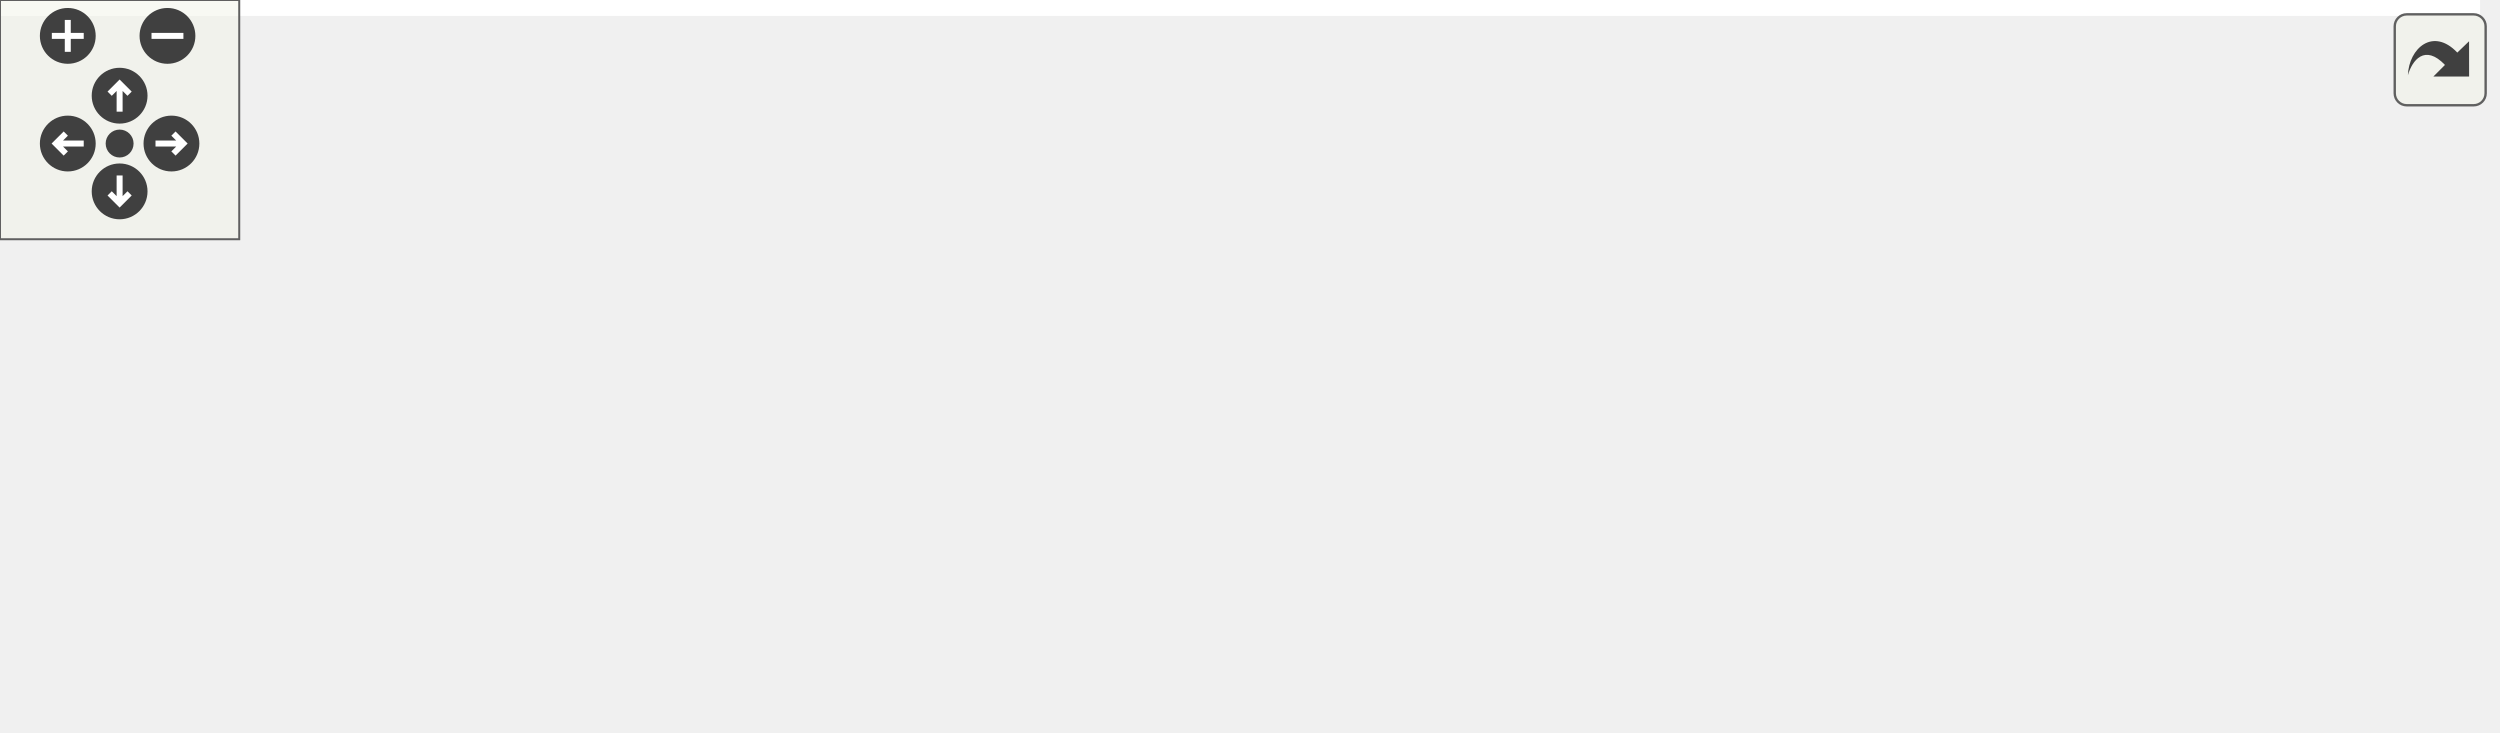
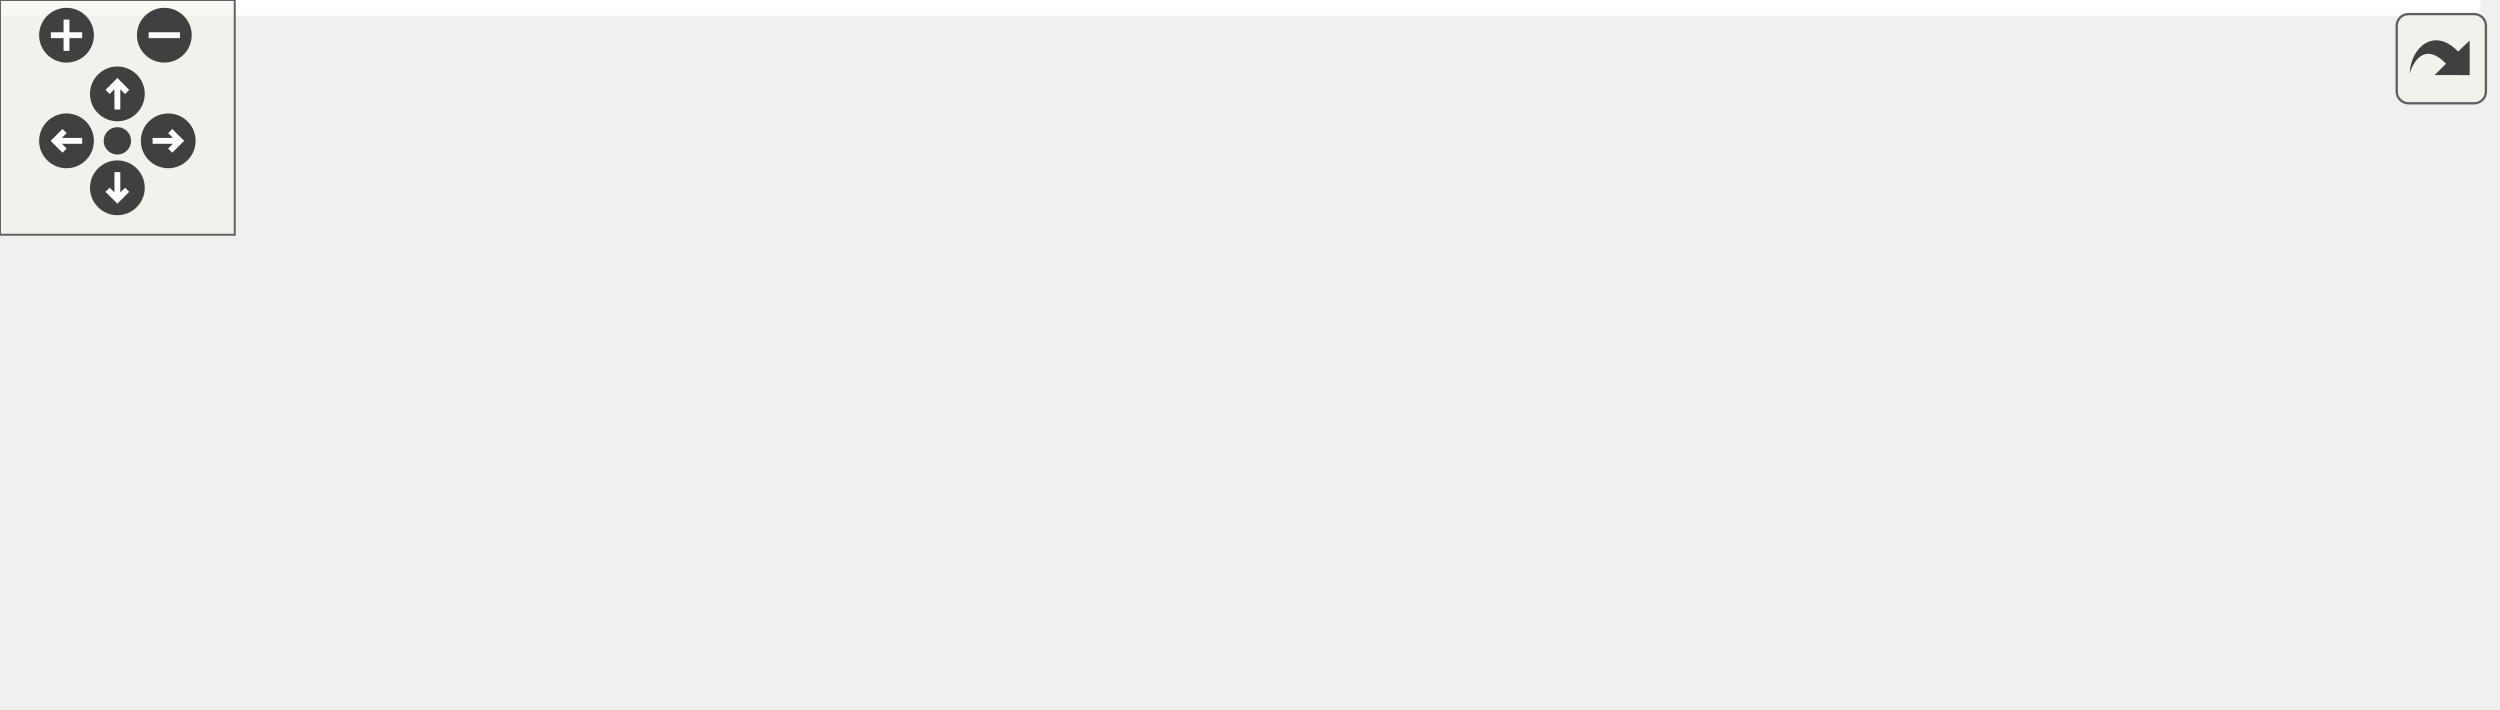
<svg xmlns="http://www.w3.org/2000/svg" xmlns:xlink="http://www.w3.org/1999/xlink" id="main" version="1.1" xml:space="preserve">
  <style type="text/css">
.edge:hover path { stroke: red; }
.edge:hover polygon { stroke: red; fill: red; }
</style>
  <defs>
    <circle id="rim" cx="0" cy="0" r="7" />
    <circle id="rim2" cx="0" cy="0" r="3.5" />
    <g id="zoomPlus">
      <use xlink:href="#rim" fill="#404040">
        <set attributeName="fill" to="#808080" begin="zoomplus.mouseover" end="zoomplus.mouseout" />
      </use>
      <path d="M-4,0h8M0,-4v8" fill="none" stroke="white" stroke-width="1.5" pointer-events="none" />
    </g>
    <g id="zoomMin">
      <use xlink:href="#rim" fill="#404040">
        <set attributeName="fill" to="#808080" begin="zoomminus.mouseover" end="zoomminus.mouseout" />
      </use>
      <path d="M-4,0h8" fill="none" stroke="white" stroke-width="1.5" pointer-events="none" />
    </g>
    <g id="dirArrow">
      <path fill="none" stroke="white" stroke-width="1.5" d="M0,-3.0v7 M-2.5,-0.5L0,-3.0L2.5,-0.5" />
    </g>
    <g id="resetDef">
      <use xlink:href="#rim2" fill="#404040">
        <set attributeName="fill" to="#808080" begin="reset.mouseover" end="reset.mouseout" />
      </use>
    </g>
  </defs>
  <svg id="graph" class="graph">
    <g id="viewport">
-       <polygon fill="white" stroke="transparent" points="-4,4 -4,-123 622,-123 622,4 -4,4" />
+       <polygon fill="white" stroke="transparent" points="-4,4 -4,-120.5 634,-120.5 634,4 -4,4" />
      <g id="node1" class="node">
        <g id="a_node1">
          <a xlink:title="Factory class that provides the general interface of a generating basis for a subring of a polynomial...">
-             <polygon fill="#bfbfbf" stroke="black" points="0,-33.5 0,-74.5 131,-74.5 131,-33.5 0,-33.5" />
-             <text text-anchor="start" x="8" y="-62.5" font-family="Helvetica,sans-Serif" font-size="10.00">PolynomialBasis&lt; spec</text>
-             <text text-anchor="start" x="8" y="-51.5" font-family="Helvetica,sans-Serif" font-size="10.00">_t, orig_poly_t, new</text>
-             <text text-anchor="middle" x="65.5" y="-40.5" font-family="Helvetica,sans-Serif" font-size="10.00">_poly_t &gt;</text>
+             <polygon fill="#bfbfbf" stroke="black" points="0,-39 0,-80 131,-80 131,-39 0,-39" />
+             <text text-anchor="start" x="8" y="-68" font-family="Helvetica,sans-Serif" font-size="10.00">PolynomialBasis&lt; spec</text>
+             <text text-anchor="start" x="8" y="-57" font-family="Helvetica,sans-Serif" font-size="10.00">_t, orig_poly_t, new</text>
+             <text text-anchor="middle" x="65.5" y="-46" font-family="Helvetica,sans-Serif" font-size="10.00">_poly_t &gt;</text>
          </a>
        </g>
      </g>
      <g id="node2" class="node">
        <g id="a_node2">
          <a xlink:href="classsymmp_1_1PolynomialBasis.html" target="_top" xlink:title=" ">
-             <polygon fill="white" stroke="black" points="286,-61 286,-113 434,-113 434,-61 286,-61" />
-             <text text-anchor="start" x="294" y="-101" font-family="Helvetica,sans-Serif" font-size="10.00">PolynomialBasis&lt; Twisted</text>
-             <text text-anchor="start" x="294" y="-90" font-family="Helvetica,sans-Serif" font-size="10.00">ChernBasis&lt; _xy_poly_t,</text>
-             <text text-anchor="start" x="294" y="-79" font-family="Helvetica,sans-Serif" font-size="10.00"> _chern_poly_t &gt;, _xy_poly</text>
-             <text text-anchor="middle" x="360" y="-68" font-family="Helvetica,sans-Serif" font-size="10.00">_t, _chern_poly_t &gt;</text>
+             <polygon fill="white" stroke="black" points="285,-73 285,-114 447,-114 447,-73 285,-73" />
+             <text text-anchor="start" x="293" y="-102" font-family="Helvetica,sans-Serif" font-size="10.00">PolynomialBasis&lt; Symmetric</text>
+             <text text-anchor="start" x="293" y="-91" font-family="Helvetica,sans-Serif" font-size="10.00">Basis&lt; x_poly_t, e_poly</text>
+             <text text-anchor="middle" x="366" y="-80" font-family="Helvetica,sans-Serif" font-size="10.00">_t &gt;, x_poly_t, e_poly_t &gt;</text>
          </a>
        </g>
      </g>
      <g id="edge1" class="edge">
-         <path fill="none" stroke="orange" stroke-dasharray="5,2" d="M141.21,-62.43C185.63,-67.44 241.72,-73.77 285.86,-78.75" />
-         <polygon fill="orange" stroke="orange" points="141.38,-58.93 131.05,-61.28 140.6,-65.88 141.38,-58.93" />
-         <text text-anchor="start" x="150.5" y="-111" font-family="Helvetica,sans-Serif" font-size="10.00"> &lt; TwistedChernBasis</text>
-         <text text-anchor="start" x="150.5" y="-100" font-family="Helvetica,sans-Serif" font-size="10.00">&lt; _xy_poly_t, _chern</text>
-         <text text-anchor="start" x="150.5" y="-89" font-family="Helvetica,sans-Serif" font-size="10.00">_poly_t &gt;, _xy_poly_t,</text>
-         <text text-anchor="middle" x="205" y="-78" font-family="Helvetica,sans-Serif" font-size="10.00"> _chern_poly_t &gt;</text>
+         <path fill="none" stroke="orange" stroke-dasharray="5,2" d="M141.35,-70.53C143.93,-70.87 146.49,-71.19 149,-71.5 193.89,-77.05 244.16,-82.23 284.9,-86.17" />
+         <polygon fill="orange" stroke="orange" points="141.69,-67.04 131.32,-69.2 140.77,-73.98 141.69,-67.04" />
+         <text text-anchor="start" x="152" y="-108.5" font-family="Helvetica,sans-Serif" font-size="10.00"> &lt; SymmetricBasis&lt; x</text>
+         <text text-anchor="start" x="152" y="-97.5" font-family="Helvetica,sans-Serif" font-size="10.00">_poly_t, e_poly_t &gt;,</text>
+         <text text-anchor="middle" x="208" y="-86.5" font-family="Helvetica,sans-Serif" font-size="10.00"> x_poly_t, e_poly_t &gt;</text>
      </g>
      <g id="node4" class="node">
        <g id="a_node4">
          <a xlink:href="classsymmp_1_1PolynomialBasis.html" target="_top" xlink:title=" ">
-             <polygon fill="white" stroke="black" points="279,-0.5 279,-41.5 441,-41.5 441,-0.5 279,-0.5" />
-             <text text-anchor="start" x="287" y="-29.5" font-family="Helvetica,sans-Serif" font-size="10.00">PolynomialBasis&lt; Symmetric</text>
-             <text text-anchor="start" x="287" y="-18.5" font-family="Helvetica,sans-Serif" font-size="10.00">Basis&lt; x_poly_t, e_poly</text>
-             <text text-anchor="middle" x="360" y="-7.5" font-family="Helvetica,sans-Serif" font-size="10.00">_t &gt;, x_poly_t, e_poly_t &gt;</text>
+             <polygon fill="white" stroke="black" points="293,-0.5 293,-52.5 439,-52.5 439,-0.5 293,-0.5" />
+             <text text-anchor="start" x="301" y="-40.5" font-family="Helvetica,sans-Serif" font-size="10.00">PolynomialBasis&lt; Twisted</text>
+             <text text-anchor="start" x="301" y="-29.5" font-family="Helvetica,sans-Serif" font-size="10.00">ChernBasis&lt; xy_poly_t,</text>
+             <text text-anchor="start" x="301" y="-18.5" font-family="Helvetica,sans-Serif" font-size="10.00"> chern_poly_t &gt;, xy_poly</text>
+             <text text-anchor="middle" x="366" y="-7.5" font-family="Helvetica,sans-Serif" font-size="10.00">_t, chern_poly_t &gt;</text>
          </a>
        </g>
      </g>
      <g id="edge3" class="edge">
-         <path fill="none" stroke="orange" stroke-dasharray="5,2" d="M129.19,-30.55C135.81,-28.73 142.5,-27.15 149,-26 191.37,-18.49 239.3,-16.84 278.66,-17.24" />
-         <polygon fill="orange" stroke="orange" points="128.19,-27.19 119.58,-33.37 130.16,-33.91 128.19,-27.19" />
-         <text text-anchor="start" x="149" y="-51" font-family="Helvetica,sans-Serif" font-size="10.00"> &lt; SymmetricBasis&lt; x</text>
-         <text text-anchor="start" x="149" y="-40" font-family="Helvetica,sans-Serif" font-size="10.00">_poly_t, e_poly_t &gt;,</text>
-         <text text-anchor="middle" x="205" y="-29" font-family="Helvetica,sans-Serif" font-size="10.00"> x_poly_t, e_poly_t &gt;</text>
+         <path fill="none" stroke="orange" stroke-dasharray="5,2" d="M120.22,-35.45C129.64,-32.16 139.48,-29.3 149,-27.5 196.35,-18.53 250.58,-18.31 292.86,-20.32" />
+         <polygon fill="orange" stroke="orange" points="118.76,-32.26 110.58,-39 121.17,-38.82 118.76,-32.26" />
+         <text text-anchor="start" x="149" y="-63.5" font-family="Helvetica,sans-Serif" font-size="10.00"> &lt; TwistedChernBasis</text>
+         <text text-anchor="start" x="149" y="-52.5" font-family="Helvetica,sans-Serif" font-size="10.00">&lt; xy_poly_t, chern_poly</text>
+         <text text-anchor="start" x="149" y="-41.5" font-family="Helvetica,sans-Serif" font-size="10.00">_t &gt;, xy_poly_t, chern</text>
+         <text text-anchor="middle" x="208" y="-30.5" font-family="Helvetica,sans-Serif" font-size="10.00">_poly_t &gt;</text>
      </g>
      <g id="node3" class="node">
        <g id="a_node3">
-           <a xlink:href="classsymmp_1_1TwistedChernBasis.html" target="_top" xlink:title="Class for half-idempotent symmetric polynomials, facilitating transformation from  variables to  vari...">
-             <polygon fill="white" stroke="black" points="490,-66.5 490,-107.5 606,-107.5 606,-66.5 490,-66.5" />
-             <text text-anchor="start" x="498" y="-95.5" font-family="Helvetica,sans-Serif" font-size="10.00">TwistedChernBasis&lt;</text>
-             <text text-anchor="start" x="498" y="-84.5" font-family="Helvetica,sans-Serif" font-size="10.00"> _xy_poly_t, _chern</text>
-             <text text-anchor="middle" x="548" y="-73.5" font-family="Helvetica,sans-Serif" font-size="10.00">_poly_t &gt;</text>
+           <a xlink:href="classsymmp_1_1SymmetricBasis.html" target="_top" xlink:title="Class for symmetric polynomials with no relations, allowing transformation from  variables to  variab...">
+             <polygon fill="white" stroke="black" points="487,-78.5 487,-108.5 627,-108.5 627,-78.5 487,-78.5" />
+             <text text-anchor="start" x="495" y="-96.5" font-family="Helvetica,sans-Serif" font-size="10.00">SymmetricBasis&lt; x_poly</text>
+             <text text-anchor="middle" x="557" y="-85.5" font-family="Helvetica,sans-Serif" font-size="10.00">_t, e_poly_t &gt;</text>
          </a>
        </g>
      </g>
      <g id="edge2" class="edge">
-         <path fill="none" stroke="midnightblue" d="M444.31,-87C459.72,-87 475.5,-87 489.92,-87" />
-         <polygon fill="midnightblue" stroke="midnightblue" points="444.25,-83.5 434.25,-87 444.25,-90.5 444.25,-83.5" />
+         <path fill="none" stroke="midnightblue" d="M457.4,-93.5C467.28,-93.5 477.22,-93.5 486.78,-93.5" />
+         <polygon fill="midnightblue" stroke="midnightblue" points="457.15,-90 447.15,-93.5 457.15,-97 457.15,-90" />
      </g>
      <g id="node5" class="node">
        <g id="a_node5">
-           <a xlink:href="classsymmp_1_1SymmetricBasis.html" target="_top" xlink:title="Class for symmetric polynomials with no relations, allowing transformation from  variables to  variab...">
-             <polygon fill="white" stroke="black" points="478,-6 478,-36 618,-36 618,-6 478,-6" />
-             <text text-anchor="start" x="486" y="-24" font-family="Helvetica,sans-Serif" font-size="10.00">SymmetricBasis&lt; x_poly</text>
-             <text text-anchor="middle" x="548" y="-13" font-family="Helvetica,sans-Serif" font-size="10.00">_t, e_poly_t &gt;</text>
+           <a xlink:href="classsymmp_1_1TwistedChernBasis.html" target="_top" xlink:title="Class for half-idempotent symmetric polynomials.">
+             <polygon fill="white" stroke="black" points="484,-11.5 484,-41.5 630,-41.5 630,-11.5 484,-11.5" />
+             <text text-anchor="start" x="492" y="-29.5" font-family="Helvetica,sans-Serif" font-size="10.00">TwistedChernBasis&lt;</text>
+             <text text-anchor="middle" x="557" y="-18.5" font-family="Helvetica,sans-Serif" font-size="10.00"> xy_poly_t, chern_poly_t &gt;</text>
          </a>
        </g>
      </g>
      <g id="edge4" class="edge">
-         <path fill="none" stroke="midnightblue" d="M451.28,-21C460.21,-21 469.17,-21 477.84,-21" />
-         <polygon fill="midnightblue" stroke="midnightblue" points="451.23,-17.5 441.23,-21 451.23,-24.5 451.23,-17.5" />
+         <path fill="none" stroke="midnightblue" d="M449.28,-26.5C460.76,-26.5 472.5,-26.5 483.78,-26.5" />
+         <polygon fill="midnightblue" stroke="midnightblue" points="449.26,-23 439.26,-26.5 449.26,-30 449.26,-23" />
      </g>
    </g>
  </svg>
  <g id="navigator" transform="translate(0 0)" fill="#404254">
    <rect fill="#f2f5e9" fill-opacity="0.5" stroke="#606060" stroke-width=".5" x="0" y="0" width="60" height="60" />
    <use id="zoomplus" xlink:href="#zoomPlus" x="17" y="9" />
    <use id="zoomminus" xlink:href="#zoomMin" x="42" y="9" />
    <use id="reset" xlink:href="#resetDef" x="30" y="36" />
    <g id="arrowUp" xlink:href="#dirArrow" transform="translate(30 24)">
      <use xlink:href="#rim" fill="#404040">
        <set attributeName="fill" to="#808080" begin="arrowUp.mouseover" end="arrowUp.mouseout" />
      </use>
      <path fill="none" stroke="white" stroke-width="1.5" d="M0,-3.0v7 M-2.5,-0.5L0,-3.0L2.5,-0.5" />
    </g>
    <g id="arrowRight" xlink:href="#dirArrow" transform="rotate(90) translate(36 -43)">
      <use xlink:href="#rim" fill="#404040">
        <set attributeName="fill" to="#808080" begin="arrowRight.mouseover" end="arrowRight.mouseout" />
      </use>
      <path fill="none" stroke="white" stroke-width="1.5" d="M0,-3.0v7 M-2.5,-0.5L0,-3.0L2.5,-0.5" />
    </g>
    <g id="arrowDown" xlink:href="#dirArrow" transform="rotate(180) translate(-30 -48)">
      <use xlink:href="#rim" fill="#404040">
        <set attributeName="fill" to="#808080" begin="arrowDown.mouseover" end="arrowDown.mouseout" />
      </use>
      <path fill="none" stroke="white" stroke-width="1.5" d="M0,-3.0v7 M-2.5,-0.5L0,-3.0L2.5,-0.5" />
    </g>
    <g id="arrowLeft" xlink:href="#dirArrow" transform="rotate(270) translate(-36 17)">
      <use xlink:href="#rim" fill="#404040">
        <set attributeName="fill" to="#808080" begin="arrowLeft.mouseover" end="arrowLeft.mouseout" />
      </use>
      <path fill="none" stroke="white" stroke-width="1.5" d="M0,-3.0v7 M-2.5,-0.5L0,-3.0L2.5,-0.5" />
    </g>
  </g>
  <svg viewBox="0 0 15 15" width="100%" height="30px" preserveAspectRatio="xMaxYMin meet">
    <g id="arrow_out" transform="scale(0.3 0.3)">
      <a xlink:href="classsymmp_1_1PolynomialBasis__inherit__graph_org.svg" target="_base">
        <rect id="button" ry="5" rx="5" y="6" x="6" height="38" width="38" fill="#f2f5e9" fill-opacity="0.5" stroke="#606060" stroke-width="1.0" />
        <path id="arrow" d="M 11.5,31.437 C 11.94,20.098 22.043,11.323 32.159,21.979 L 37.069,17.246 C 37.069,17.246 37.088,32 37.088,32 L 22.16,31.978 C 22.16,31.978 26.998,27.14 26.998,27.14 C 18.529,18.264 13.292,25.23 11.5,31.437 z" style="fill:#404040;" />
      </a>
    </g>
  </svg>
</svg>
